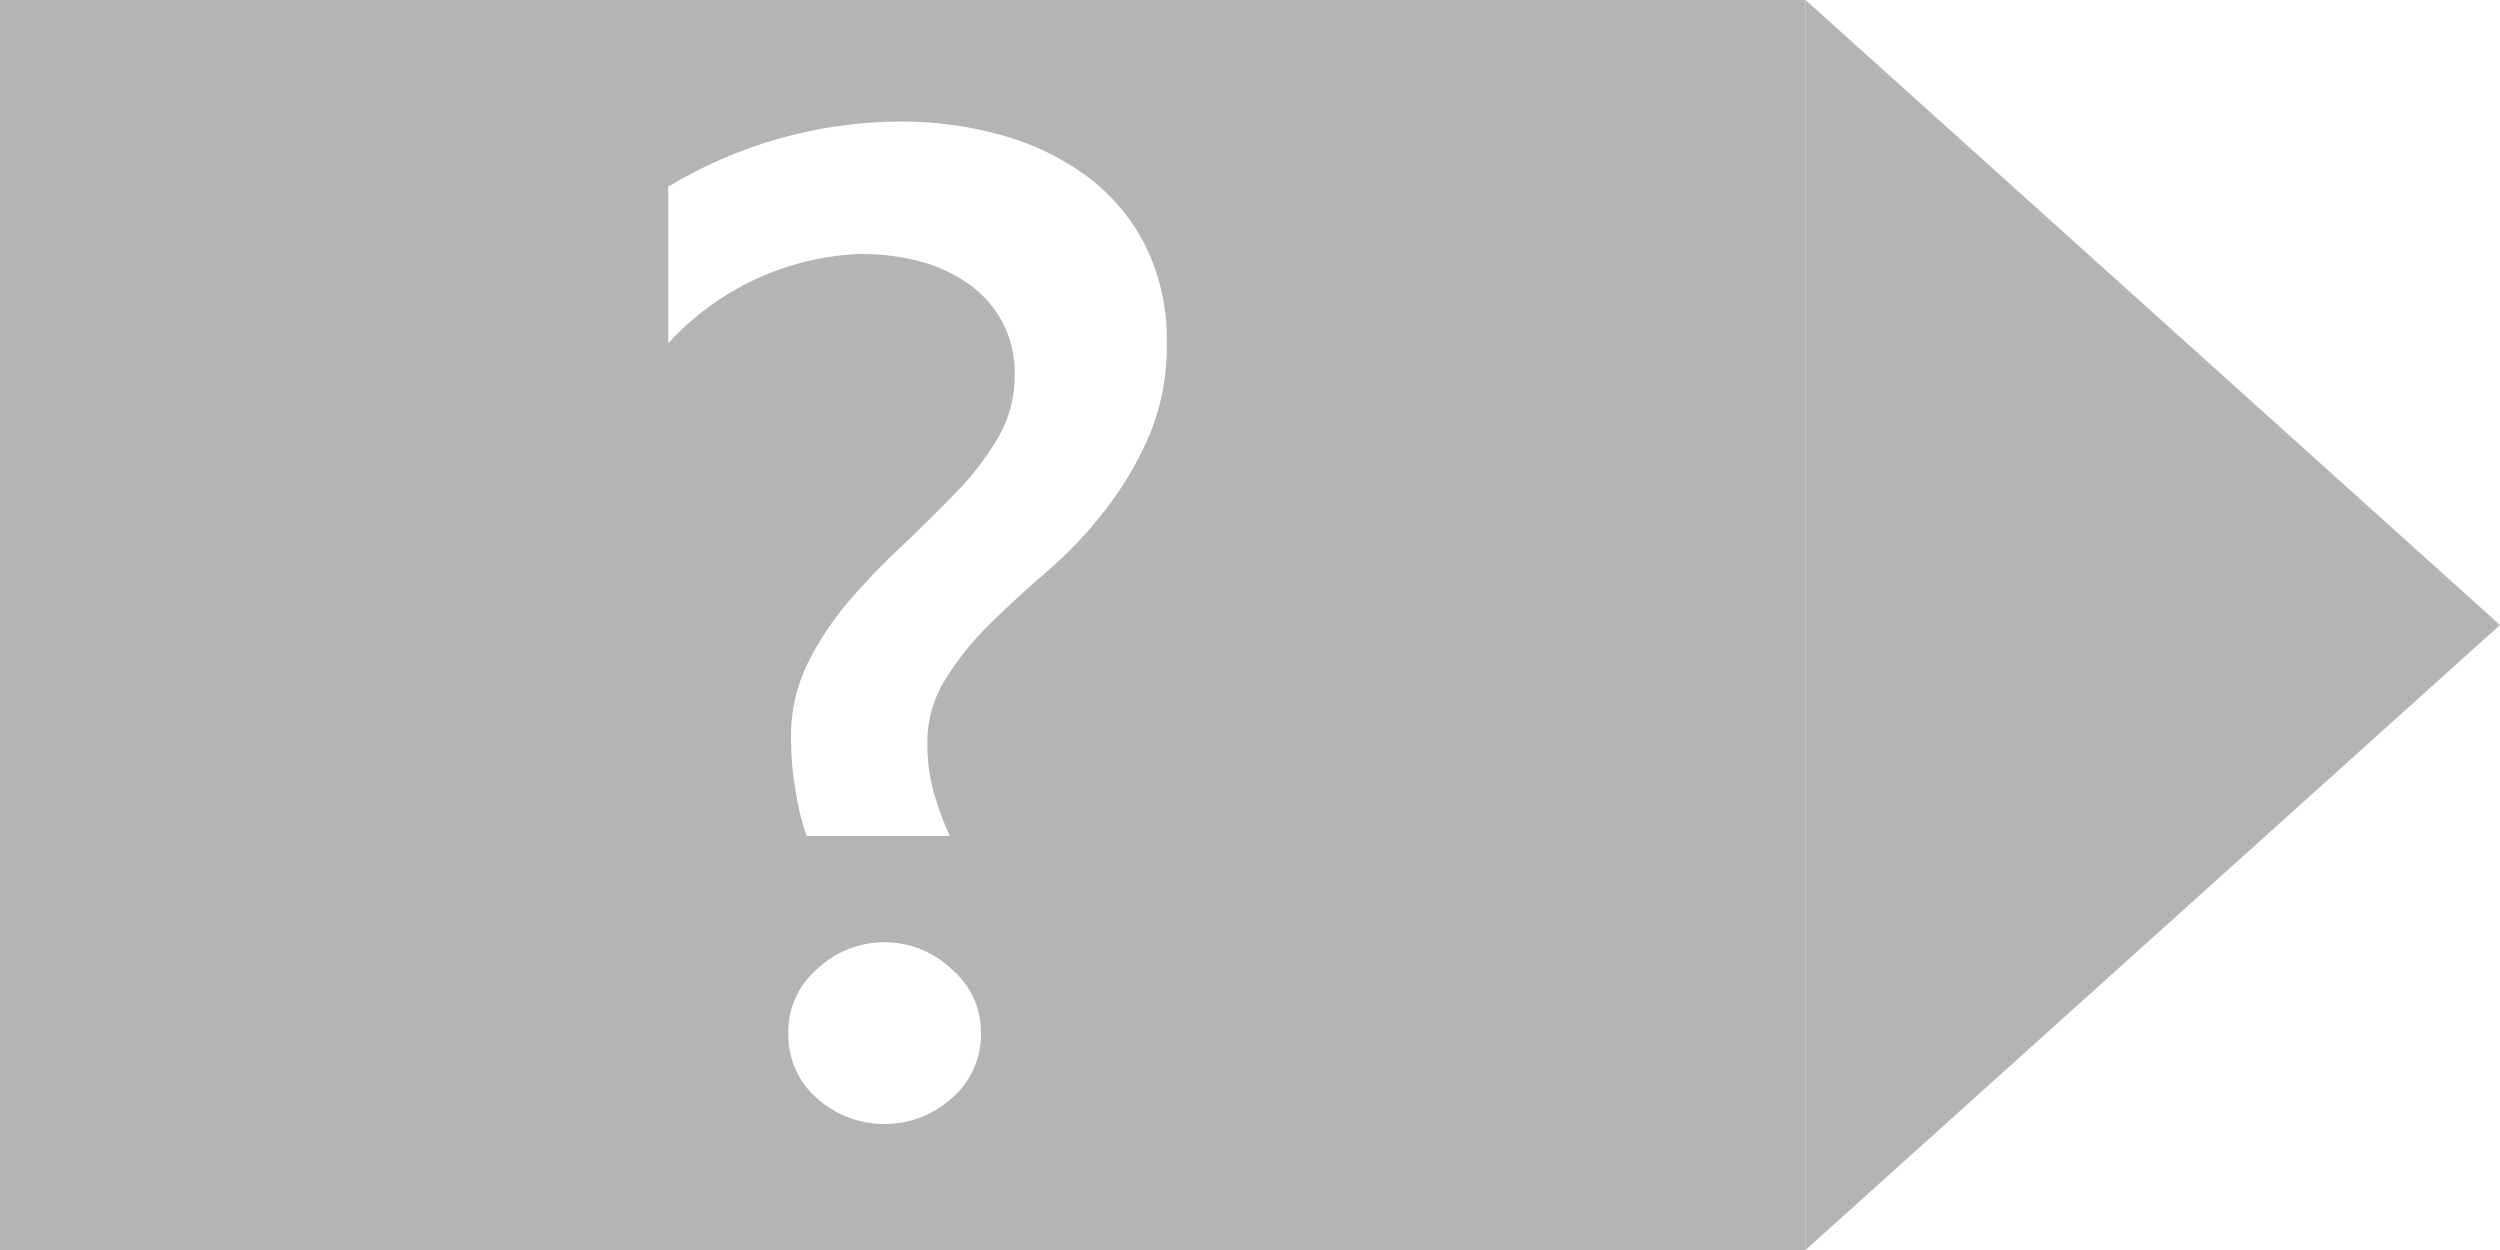
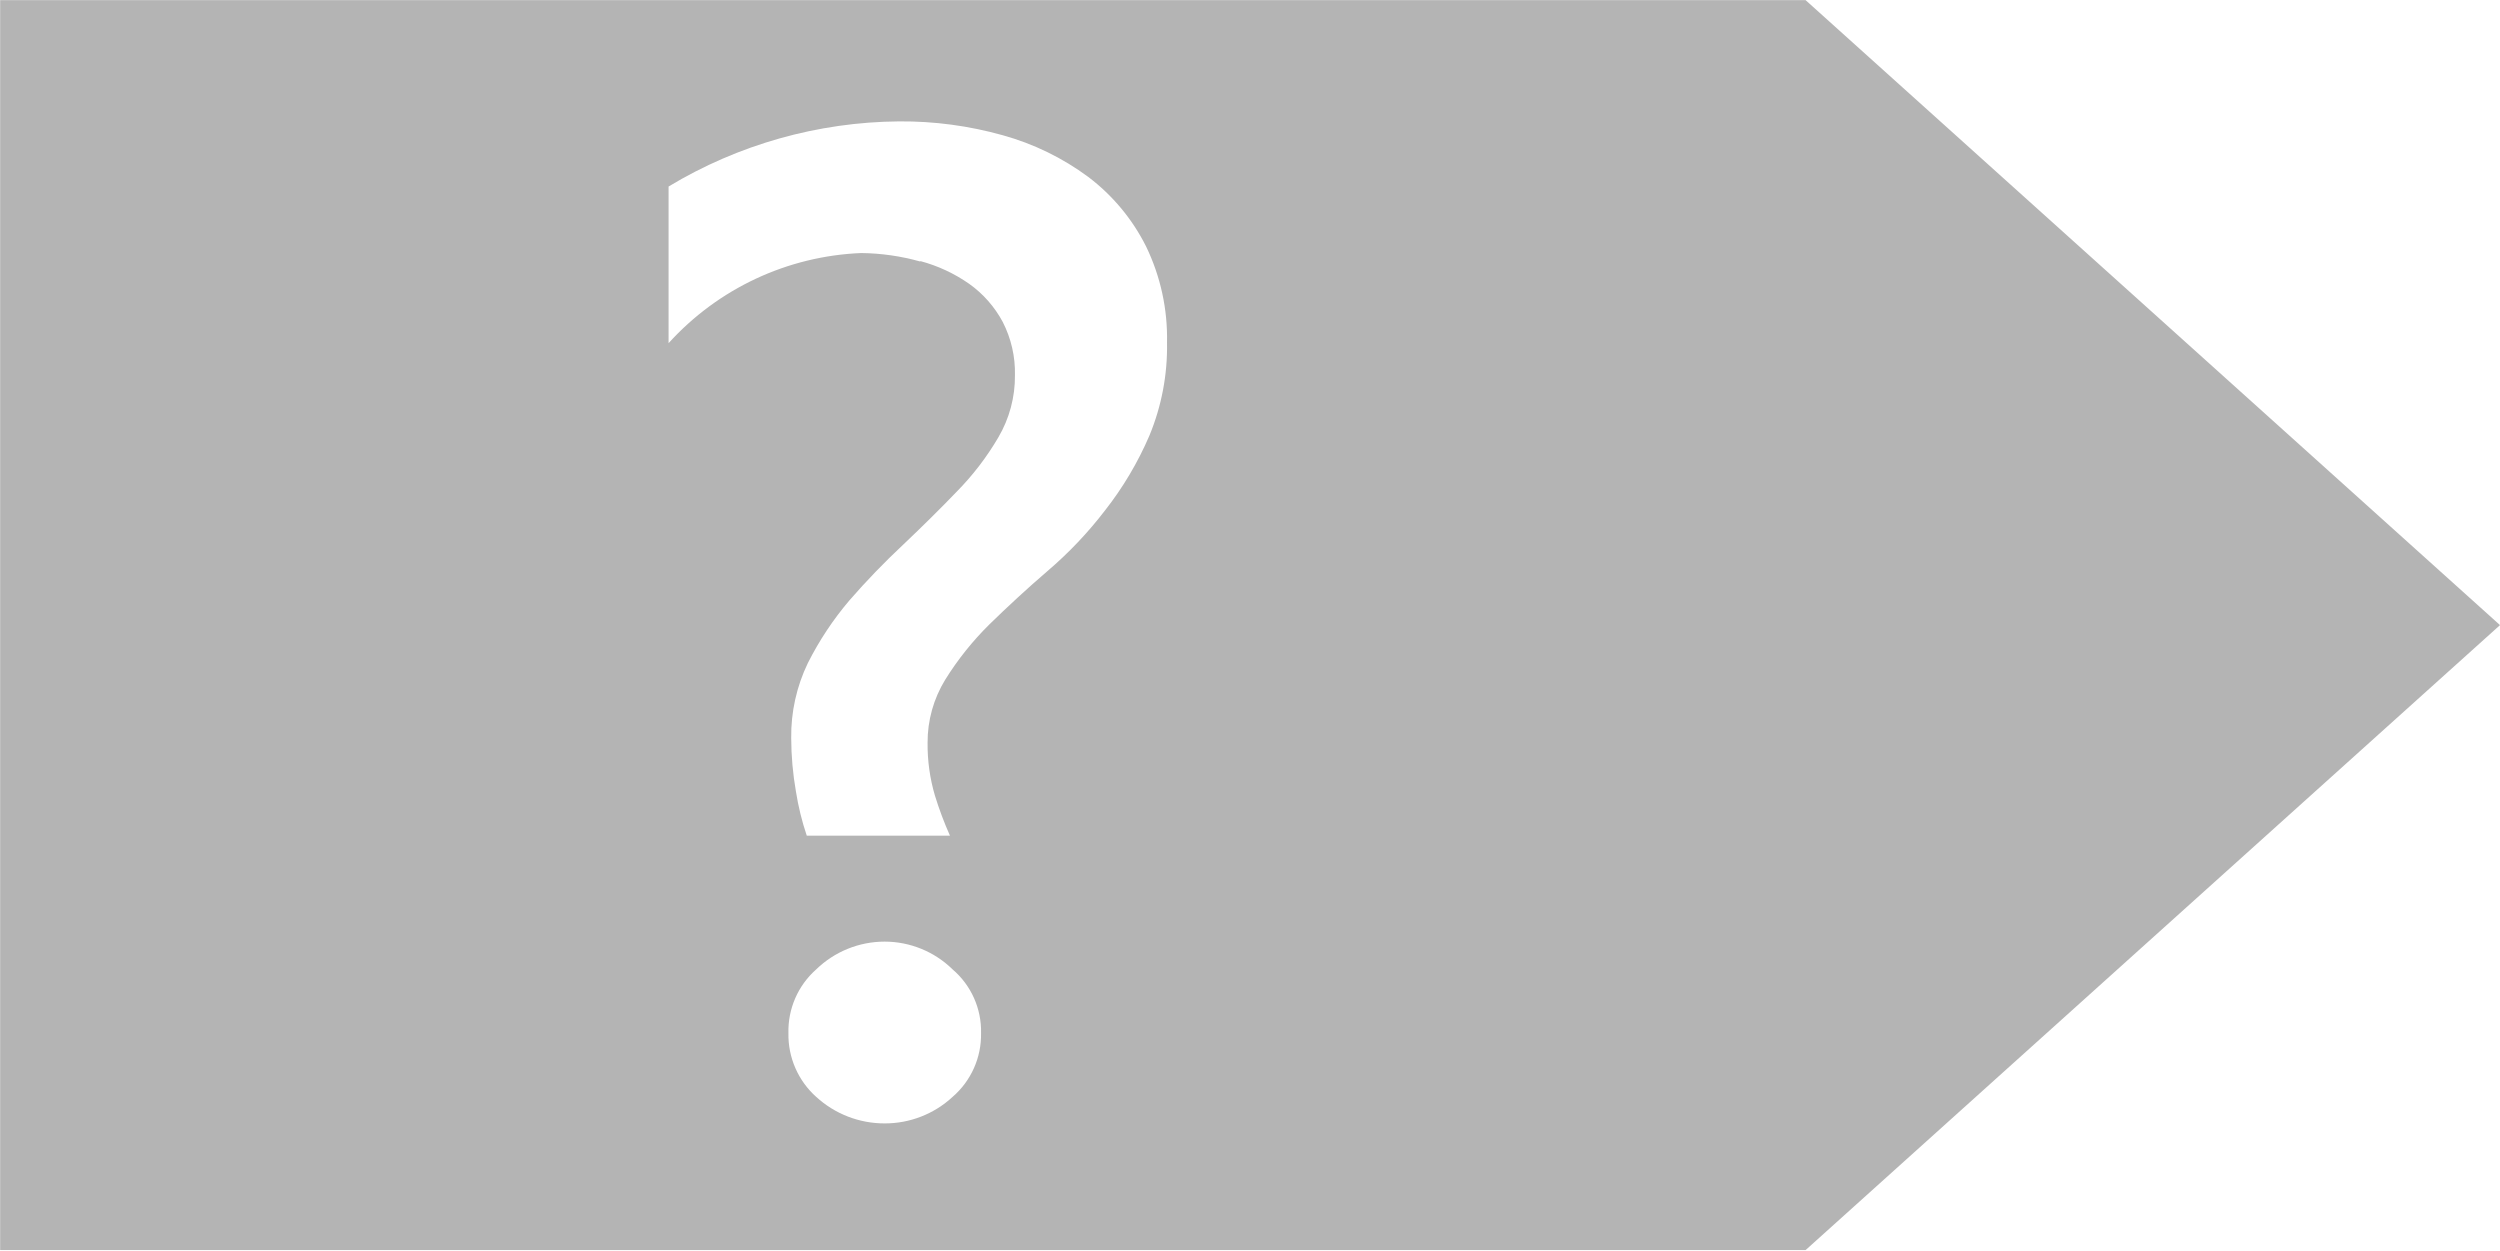
- <svg xmlns="http://www.w3.org/2000/svg" width="18" height="9" viewBox="0 0 18 9">
-   <g id="Unknown" transform="translate(-6 -70)">
-     <path id="Polygon_3" d="M4.5,0,9,5H0Z" transform="translate(24 70) rotate(90)" fill="#B4B4B4" />
-     <path id="Subtraction_6" d="M-174-284h-13v-9h13v9Zm-6.631-2.216a.707.707,0,0,0-.493.2.589.589,0,0,0-.2.459.6.6,0,0,0,.2.459.728.728,0,0,0,.493.191.719.719,0,0,0,.489-.191.6.6,0,0,0,.205-.459.588.588,0,0,0-.205-.459A.7.7,0,0,0-180.631-286.216Zm-.166-4.955a1.638,1.638,0,0,1,.422.053,1.106,1.106,0,0,1,.352.164.8.8,0,0,1,.241.274.793.793,0,0,1,.088.383.877.877,0,0,1-.12.449,2.039,2.039,0,0,1-.3.391c-.115.12-.245.248-.385.381a5.106,5.106,0,0,0-.386.4,2.255,2.255,0,0,0-.3.452,1.2,1.2,0,0,0-.12.54,2.26,2.26,0,0,0,.034.385,1.887,1.887,0,0,0,.078.318h1.031a2.5,2.5,0,0,1-.108-.288,1.3,1.3,0,0,1-.053-.381.851.851,0,0,1,.127-.455,2.142,2.142,0,0,1,.32-.4c.126-.124.265-.252.415-.381a2.97,2.97,0,0,0,.415-.437,2.473,2.473,0,0,0,.32-.539,1.678,1.678,0,0,0,.127-.67,1.52,1.52,0,0,0-.151-.693,1.43,1.43,0,0,0-.416-.5,1.885,1.885,0,0,0-.615-.3,2.671,2.671,0,0,0-.747-.1,3.26,3.26,0,0,0-1.661.469v1.128A1.977,1.977,0,0,1-180.8-291.172Z" transform="translate(193 363)" fill="#B4B4B4" />
+ <svg xmlns="http://www.w3.org/2000/svg" width="18.001" height="9.001" viewBox="0 0 18.001 9.001">
+   <g id="Unknown" transform="translate(-5.999 -69.999)">
+     <path id="Union_2" data-name="Union 2" d="M-173-284h-13v-9h13l5,4.5-5,4.5Zm-7.124-2.021a.593.593,0,0,0-.2.459.6.6,0,0,0,.2.459.728.728,0,0,0,.493.191.717.717,0,0,0,.489-.191.592.592,0,0,0,.205-.459.586.586,0,0,0-.205-.459.7.7,0,0,0-.489-.2A.708.708,0,0,0-180.124-286.021Zm.75-5.1a1.118,1.118,0,0,1,.352.164.8.8,0,0,1,.241.274.8.8,0,0,1,.088.383.867.867,0,0,1-.12.449,1.989,1.989,0,0,1-.3.391c-.115.12-.245.248-.385.381a5.418,5.418,0,0,0-.386.4,2.282,2.282,0,0,0-.3.452,1.208,1.208,0,0,0-.12.54,2.276,2.276,0,0,0,.034.385,1.943,1.943,0,0,0,.078.318h1.031a2.578,2.578,0,0,1-.108-.288,1.3,1.3,0,0,1-.053-.381.859.859,0,0,1,.127-.454,2.167,2.167,0,0,1,.32-.4c.126-.123.265-.252.415-.381a2.866,2.866,0,0,0,.415-.437,2.415,2.415,0,0,0,.32-.539,1.67,1.67,0,0,0,.127-.67,1.514,1.514,0,0,0-.151-.693,1.431,1.431,0,0,0-.416-.5,1.877,1.877,0,0,0-.615-.3,2.689,2.689,0,0,0-.747-.1,3.267,3.267,0,0,0-1.66.469v1.128a1.98,1.98,0,0,1,1.387-.649A1.639,1.639,0,0,1-179.375-291.118Z" transform="translate(192 363)" fill="#B4B4B4" />
  </g>
</svg>
